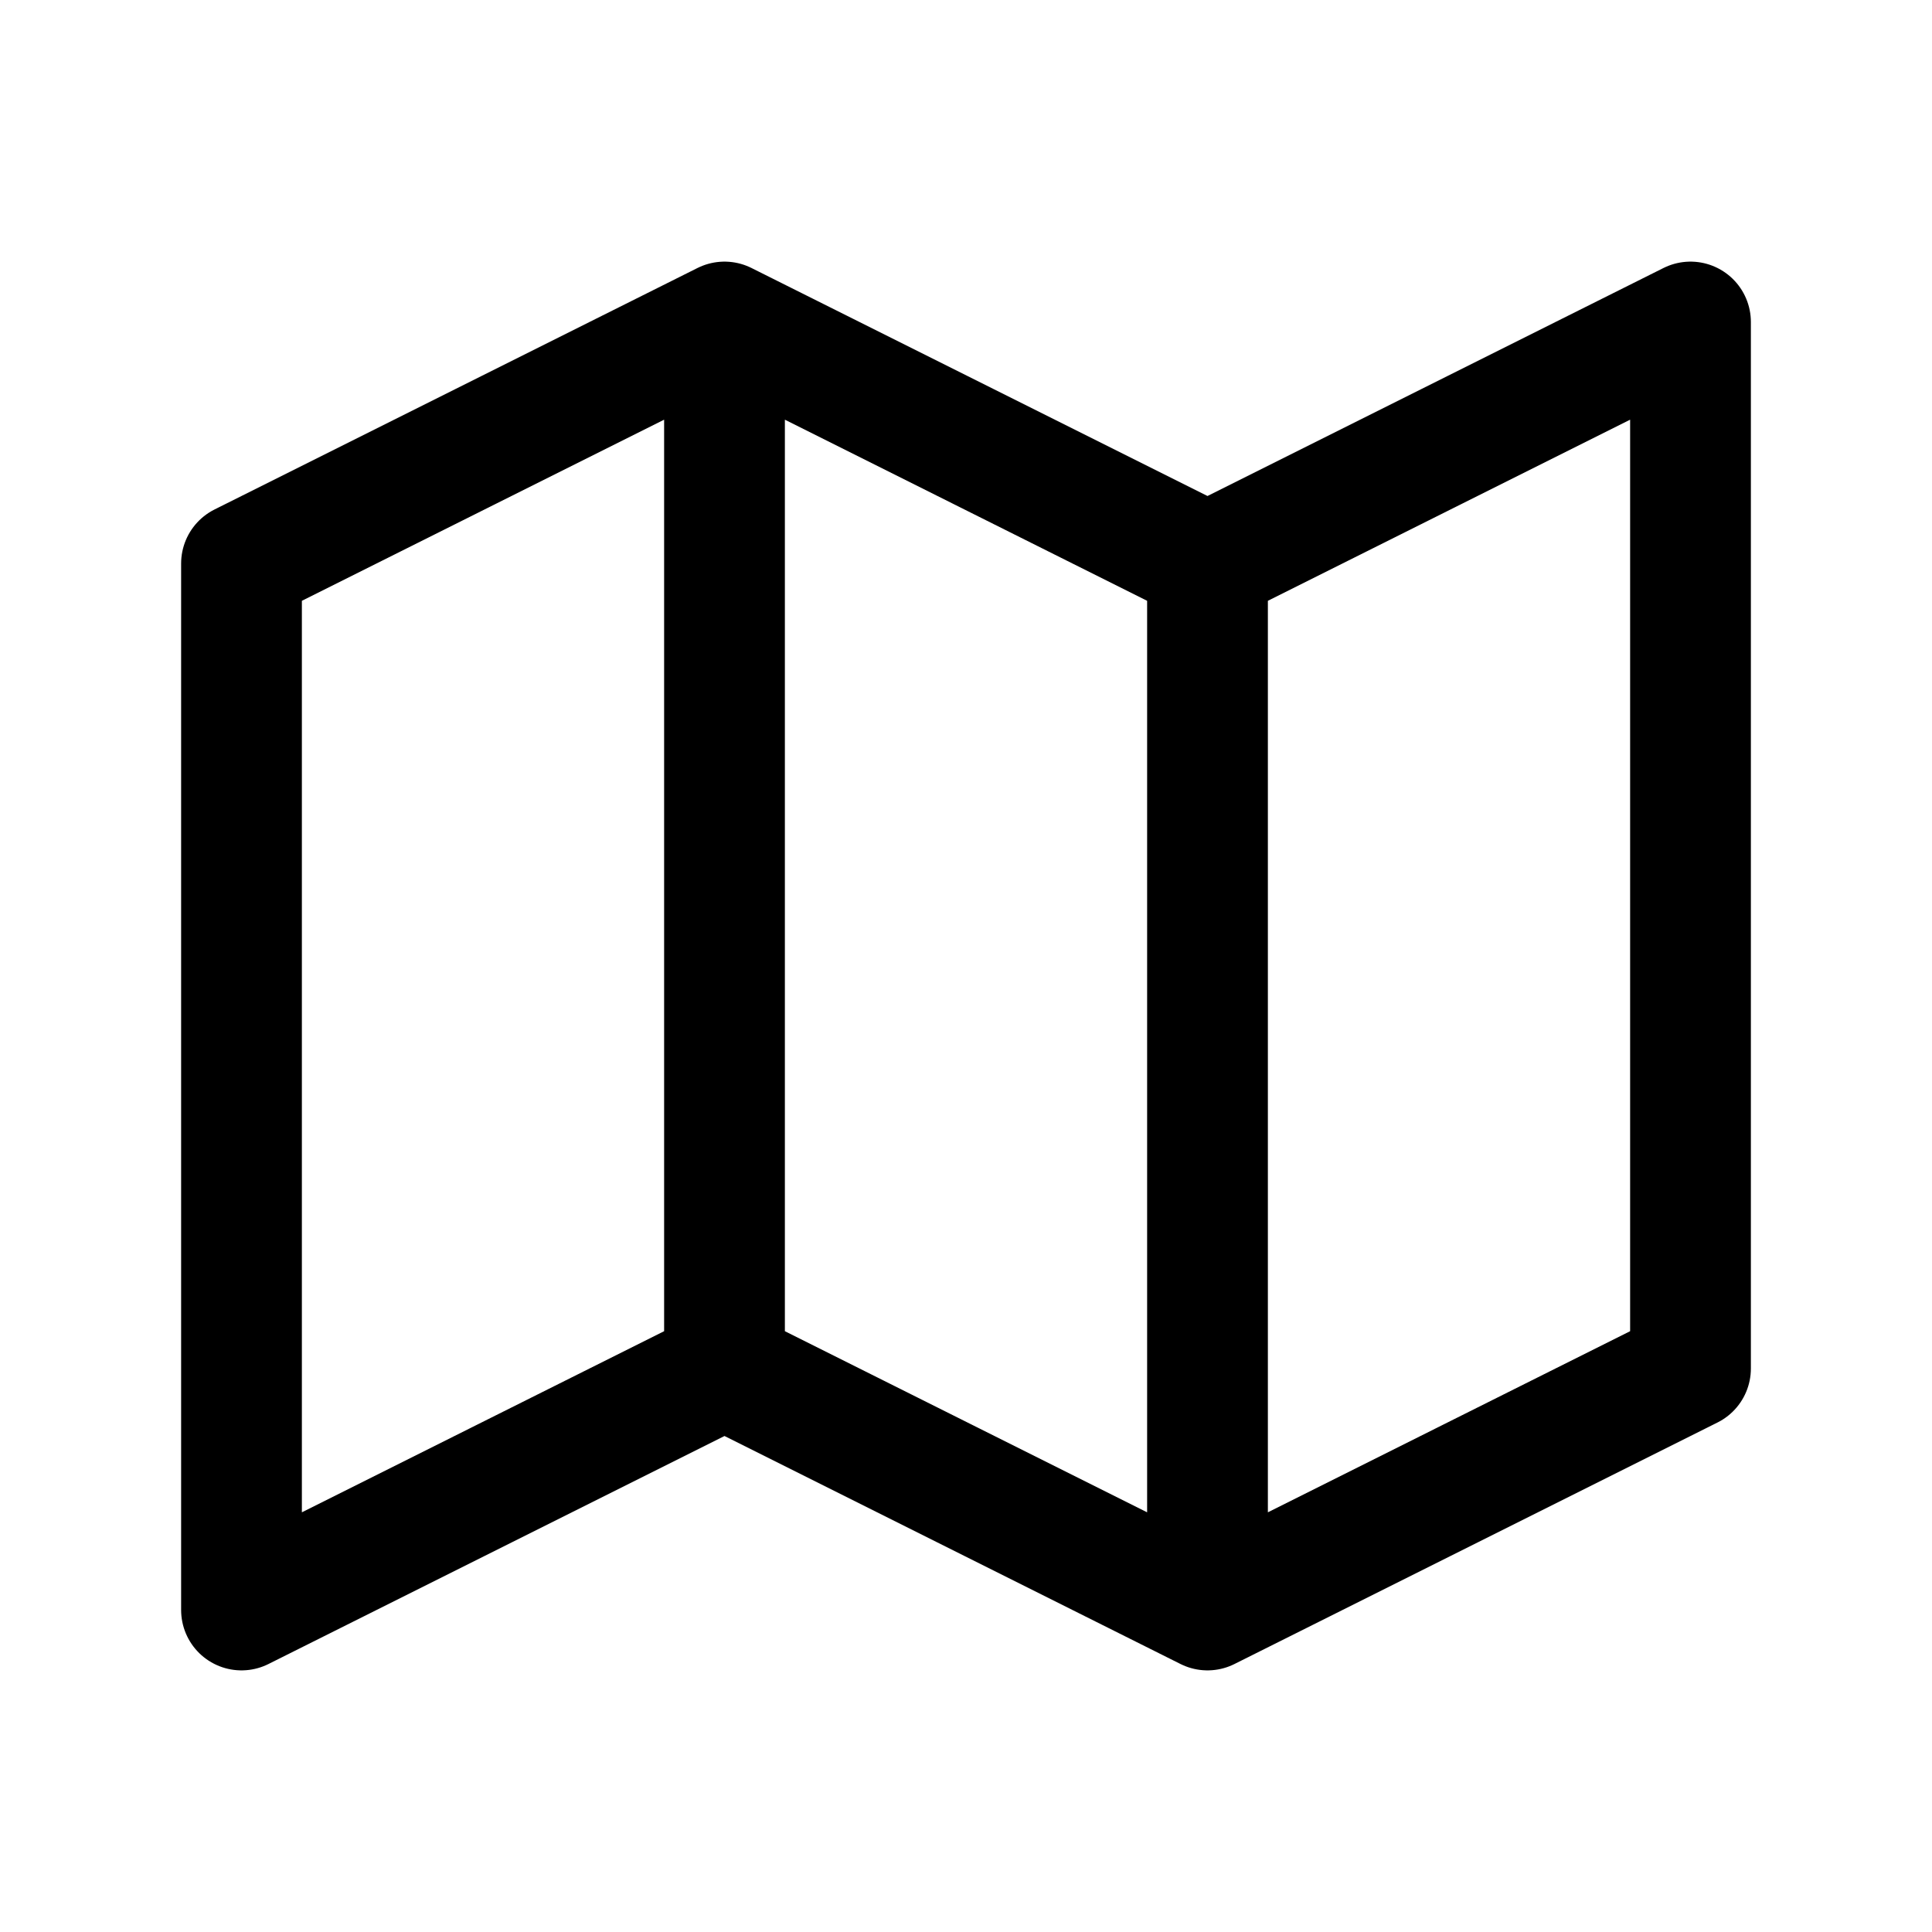
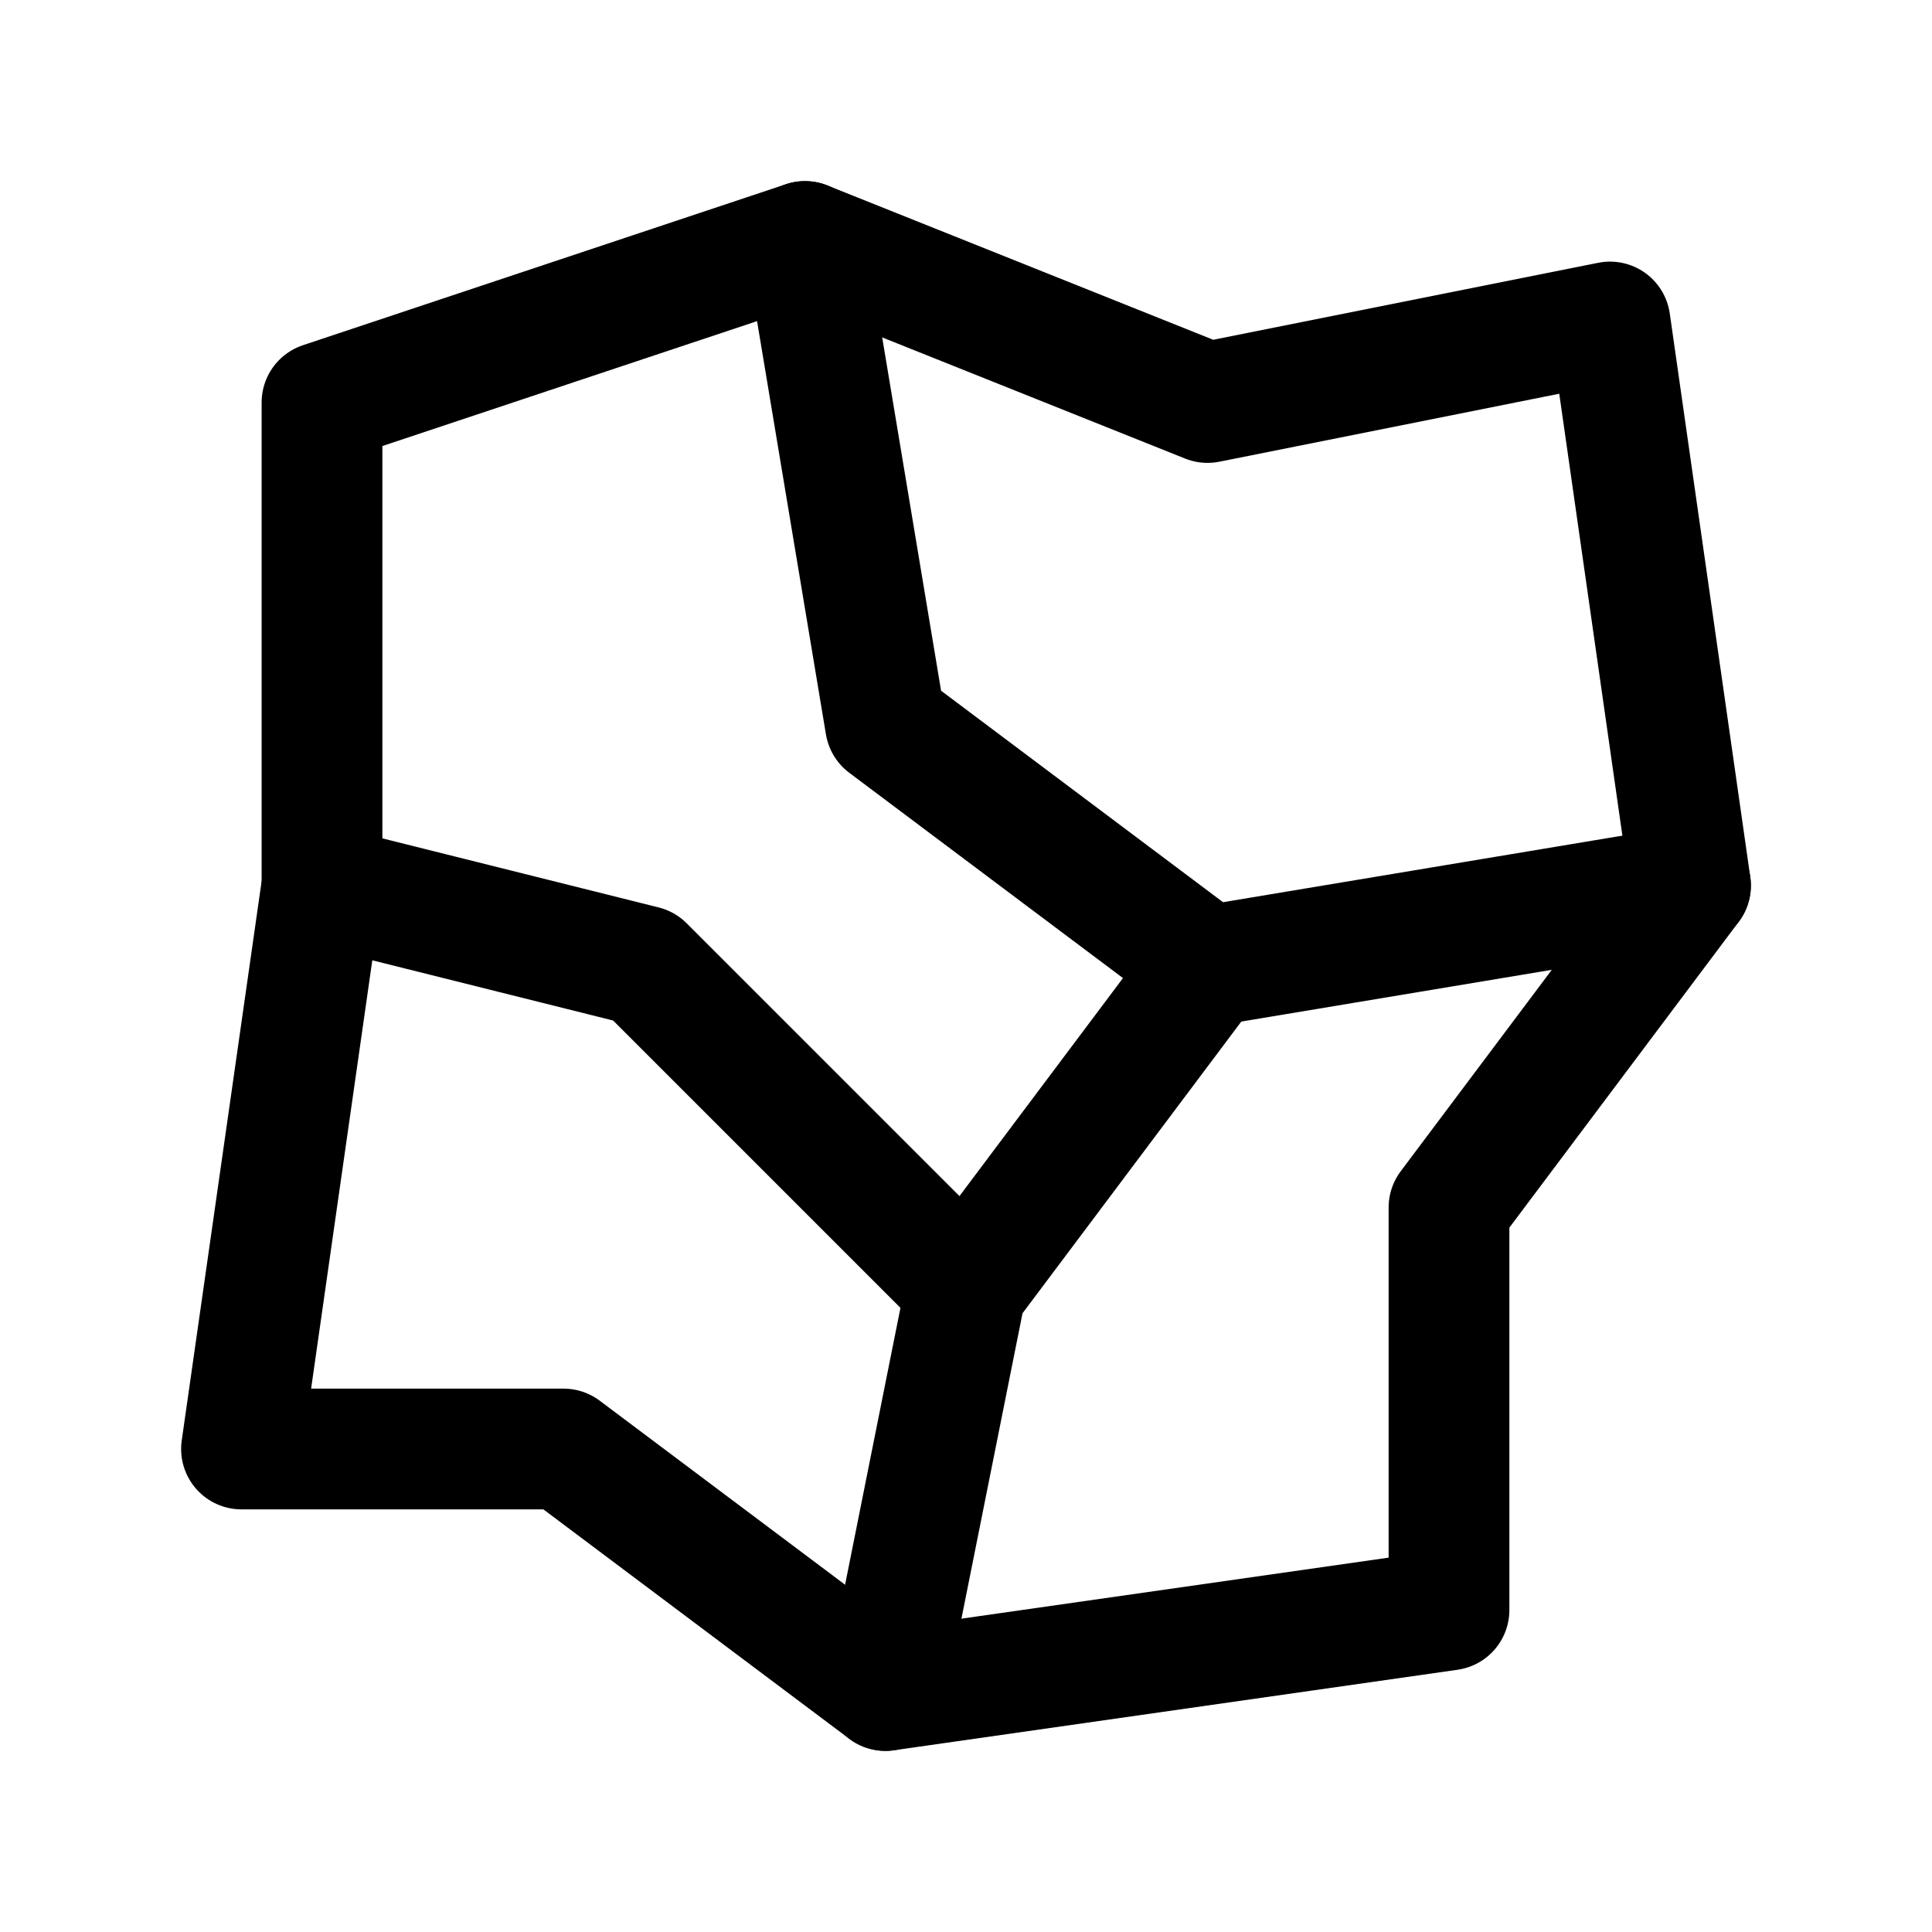
<svg xmlns="http://www.w3.org/2000/svg" viewBox="0 0 24 24" fill="none" stroke="currentColor" stroke-width="1.5" stroke-linecap="round" stroke-linejoin="round">
-   <path d="m3 7 6-3 6 3 6-3v13l-6 3-6-3-6 3zm6-3v13m6-10v13" />
+   <path d="m4 5 6-2 5 2 5-1 1 7-3 4v5l-7 1-4-3H3l1-7Z" />
+   <path d="m10 3 1 6 4 3 6-1m-6 1-3 4-1 5M4 11l4 1 4 4" />
</svg>
